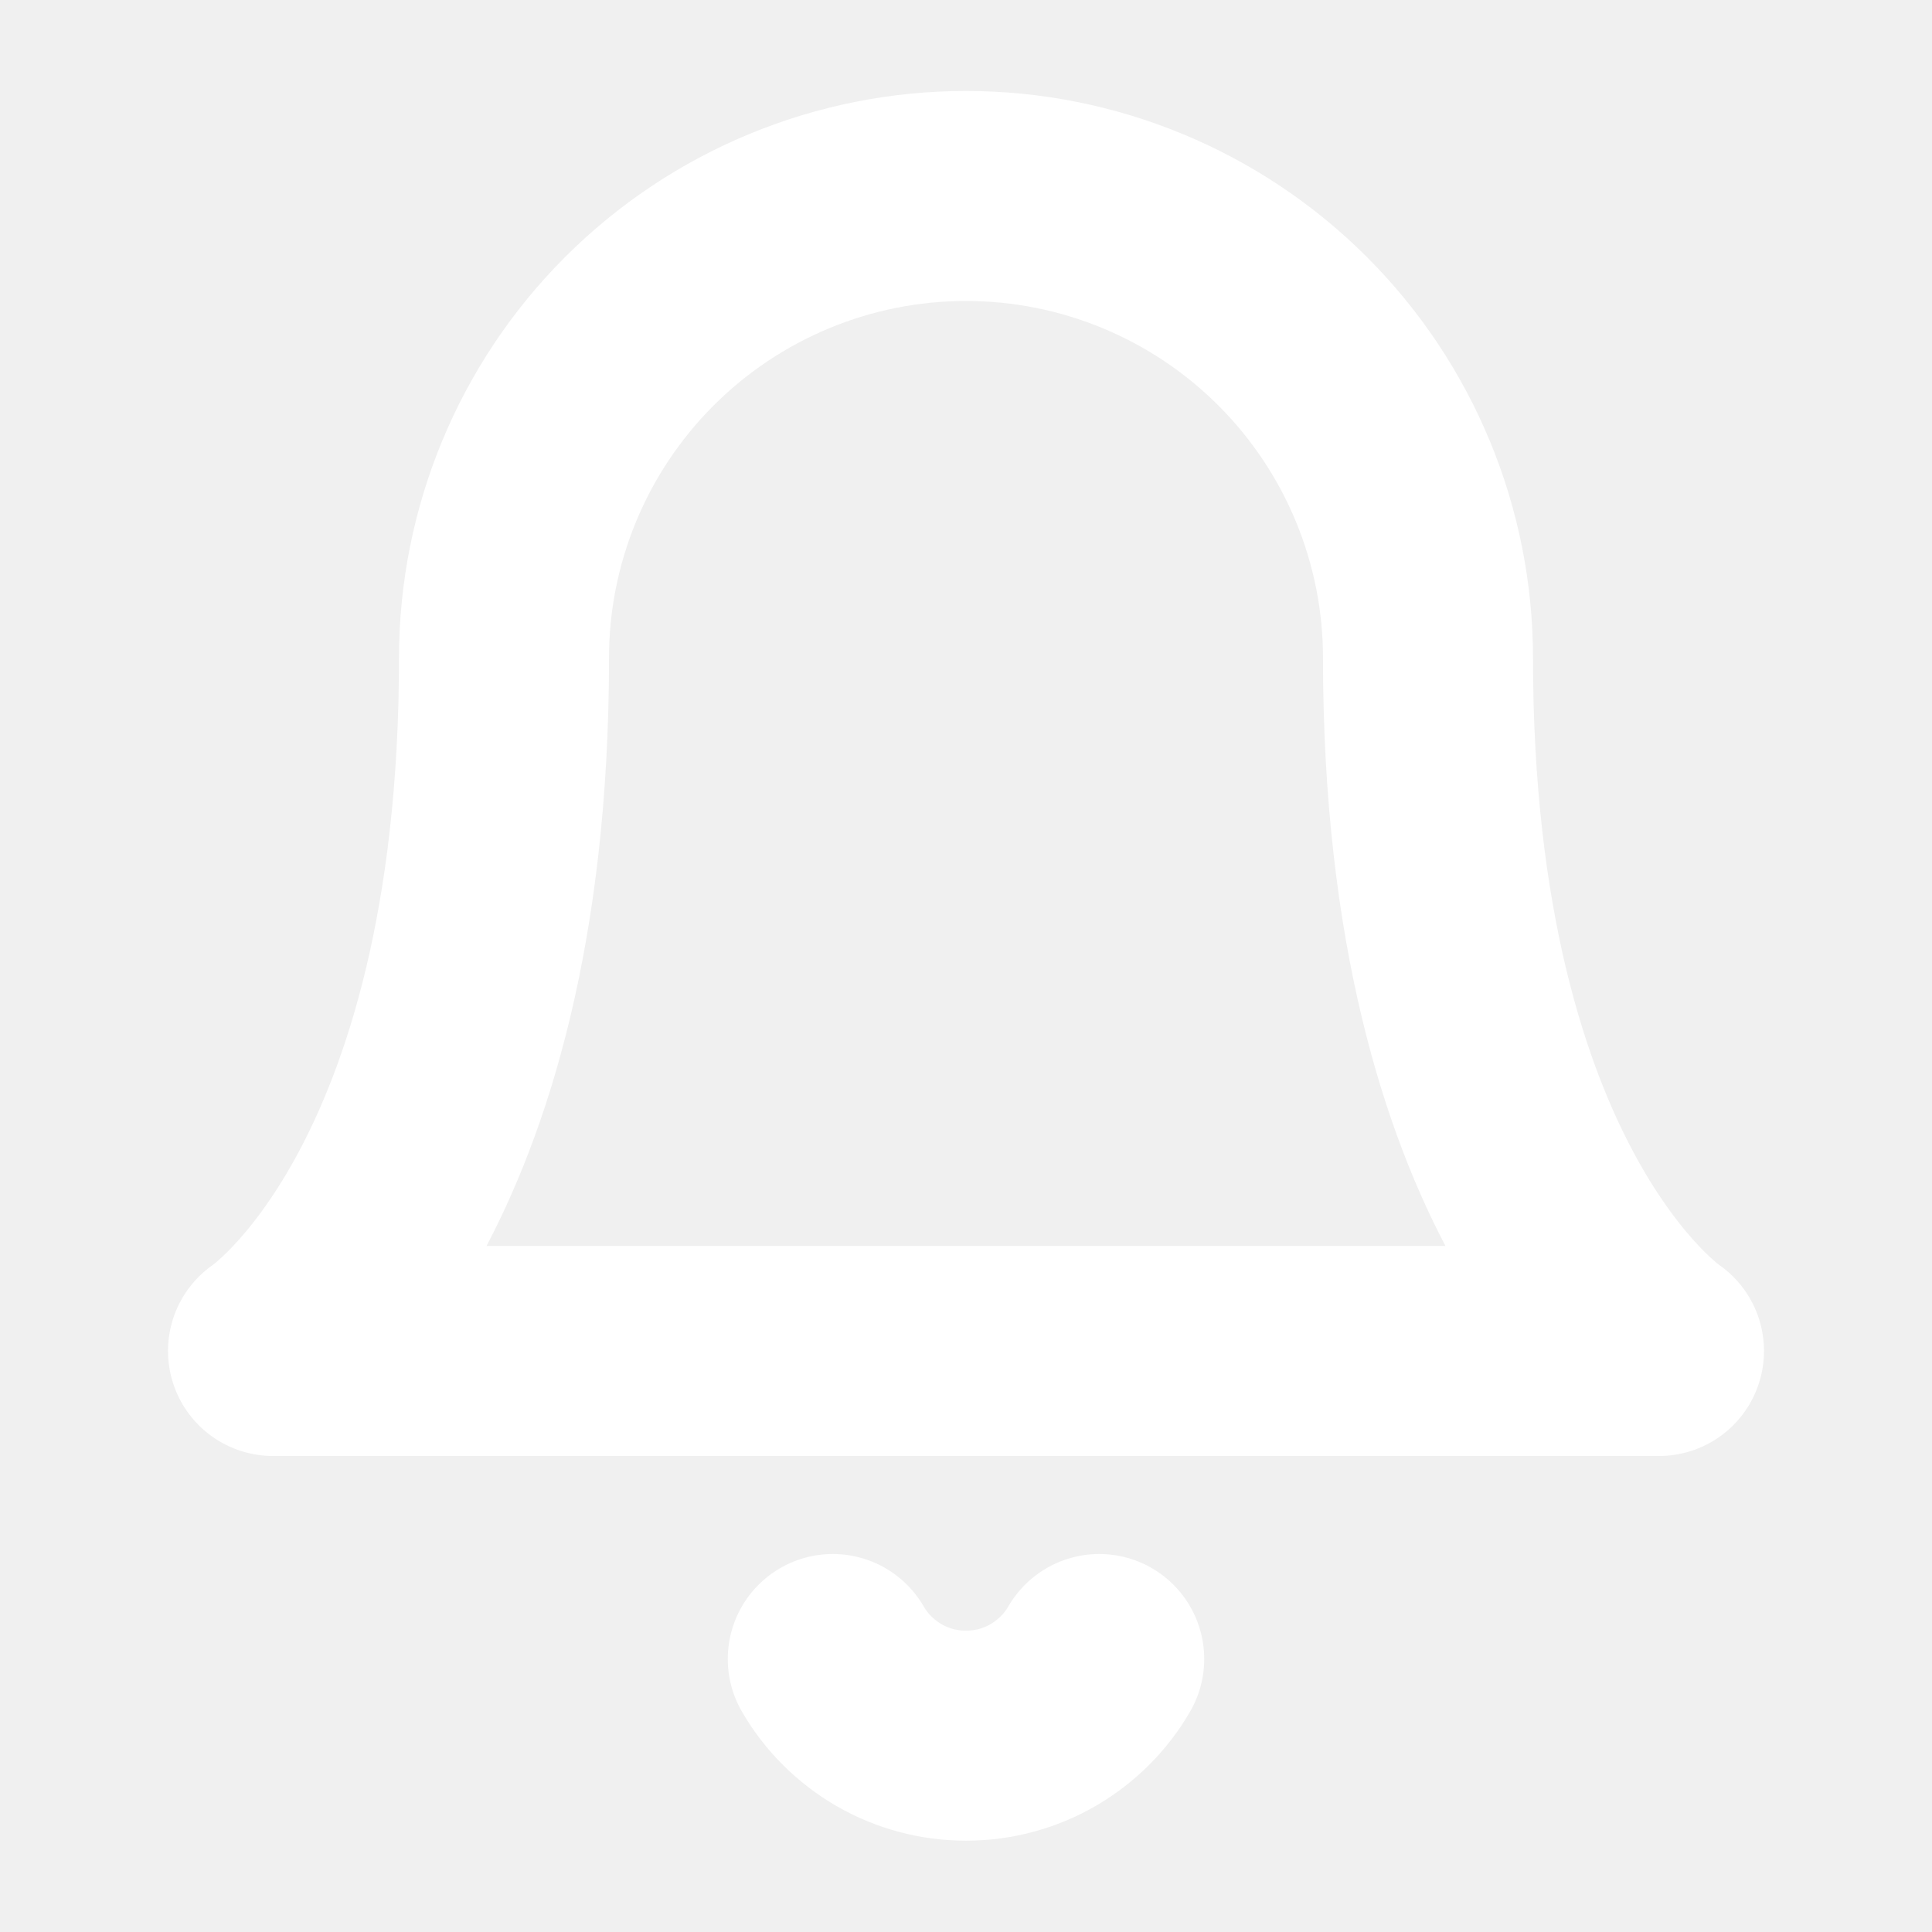
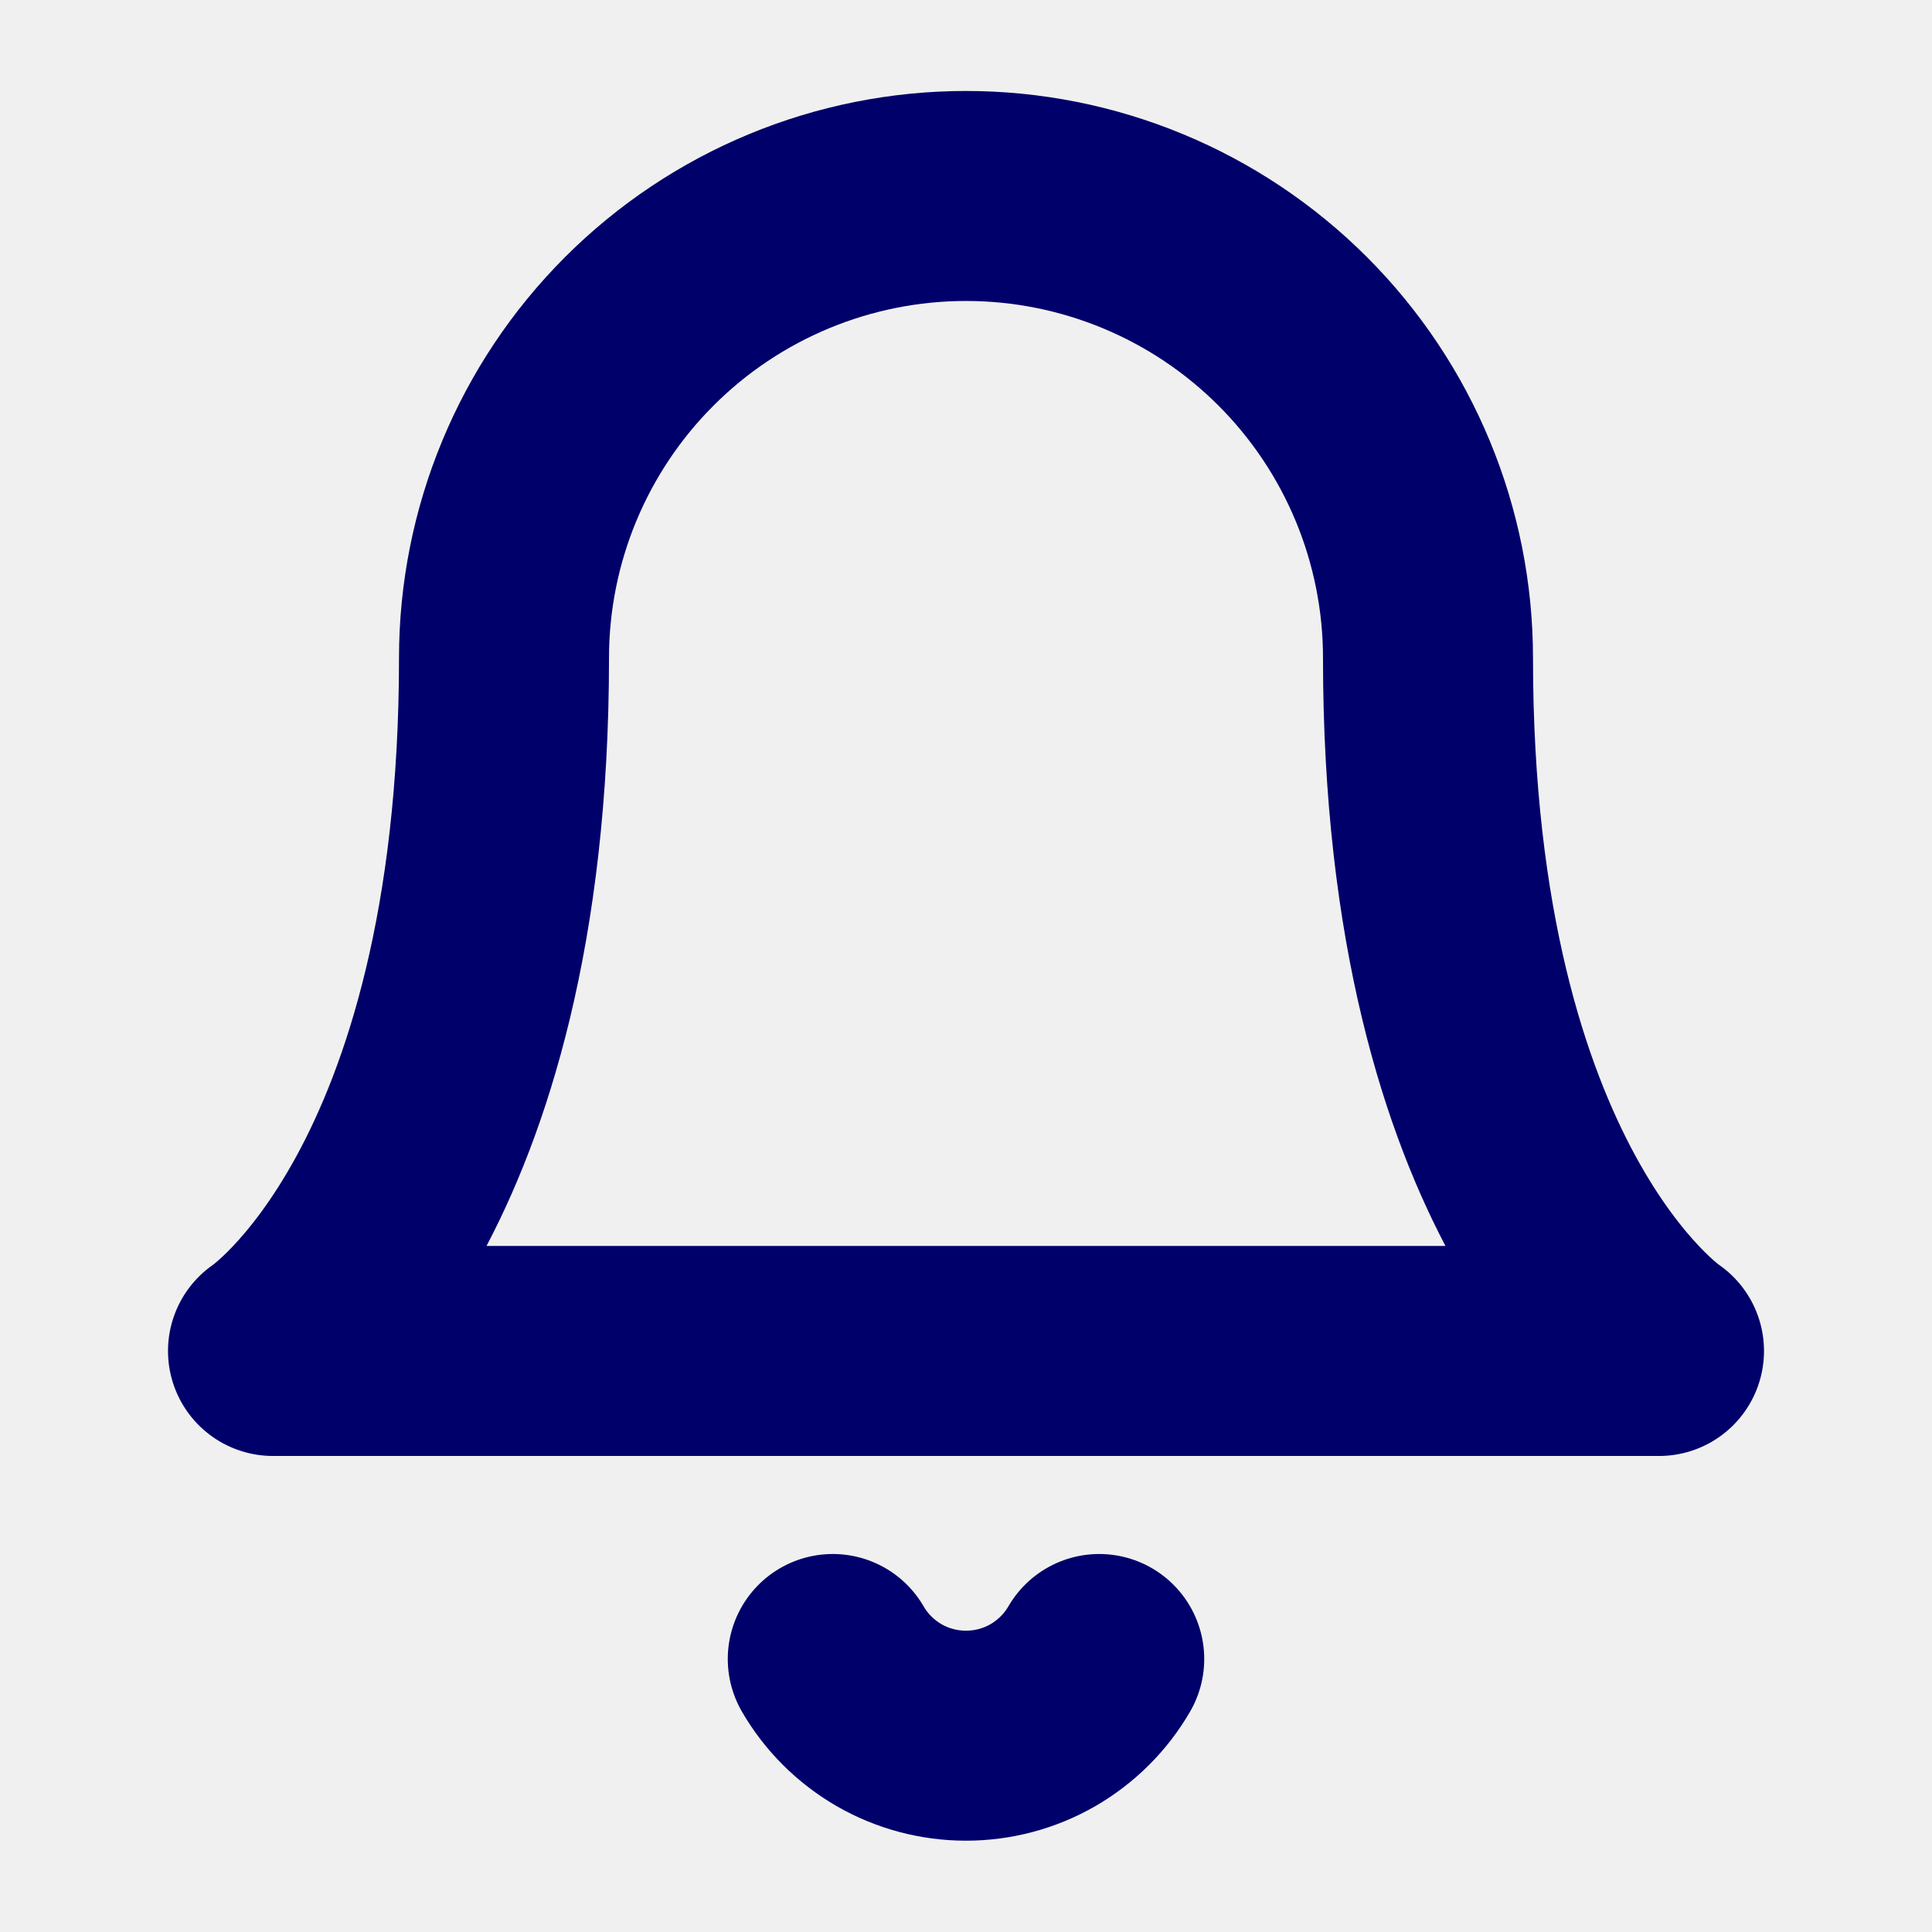
<svg xmlns="http://www.w3.org/2000/svg" width="23" height="23" viewBox="0 0 23 23" fill="none">
-   <path d="M17 7.833C17 6.375 16.421 4.976 15.389 3.944C14.358 2.913 12.959 2.333 11.5 2.333C10.041 2.333 8.642 2.913 7.611 3.944C6.579 4.976 6 6.375 6 7.833C6 14.25 3.25 16.083 3.25 16.083H19.75C19.75 16.083 17 14.25 17 7.833Z" stroke="white" stroke-width="2.5" stroke-linecap="round" stroke-linejoin="round" />
-   <path d="M13.086 19.75C12.925 20.028 12.693 20.258 12.415 20.419C12.137 20.579 11.821 20.663 11.5 20.663C11.179 20.663 10.863 20.579 10.585 20.419C10.307 20.258 10.075 20.028 9.914 19.75" stroke="white" stroke-width="2.5" stroke-linecap="round" stroke-linejoin="round" />
+   <path d="M17 7.833C17 6.375 16.421 4.976 15.389 3.944C14.358 2.913 12.959 2.333 11.5 2.333C10.041 2.333 8.642 2.913 7.611 3.944C6.579 4.976 6 6.375 6 7.833C6 14.25 3.25 16.083 3.25 16.083H19.75C19.75 16.083 17 14.25 17 7.833Z" stroke="#00006A" stroke-width="2.5" stroke-linecap="round" stroke-linejoin="round" />
+   <path d="M13.086 19.75C12.925 20.028 12.693 20.258 12.415 20.419C12.137 20.579 11.821 20.663 11.5 20.663C11.179 20.663 10.863 20.579 10.585 20.419C10.307 20.258 10.075 20.028 9.914 19.75" stroke="#00006A" stroke-width="2.5" stroke-linecap="round" stroke-linejoin="round" />
</svg>
